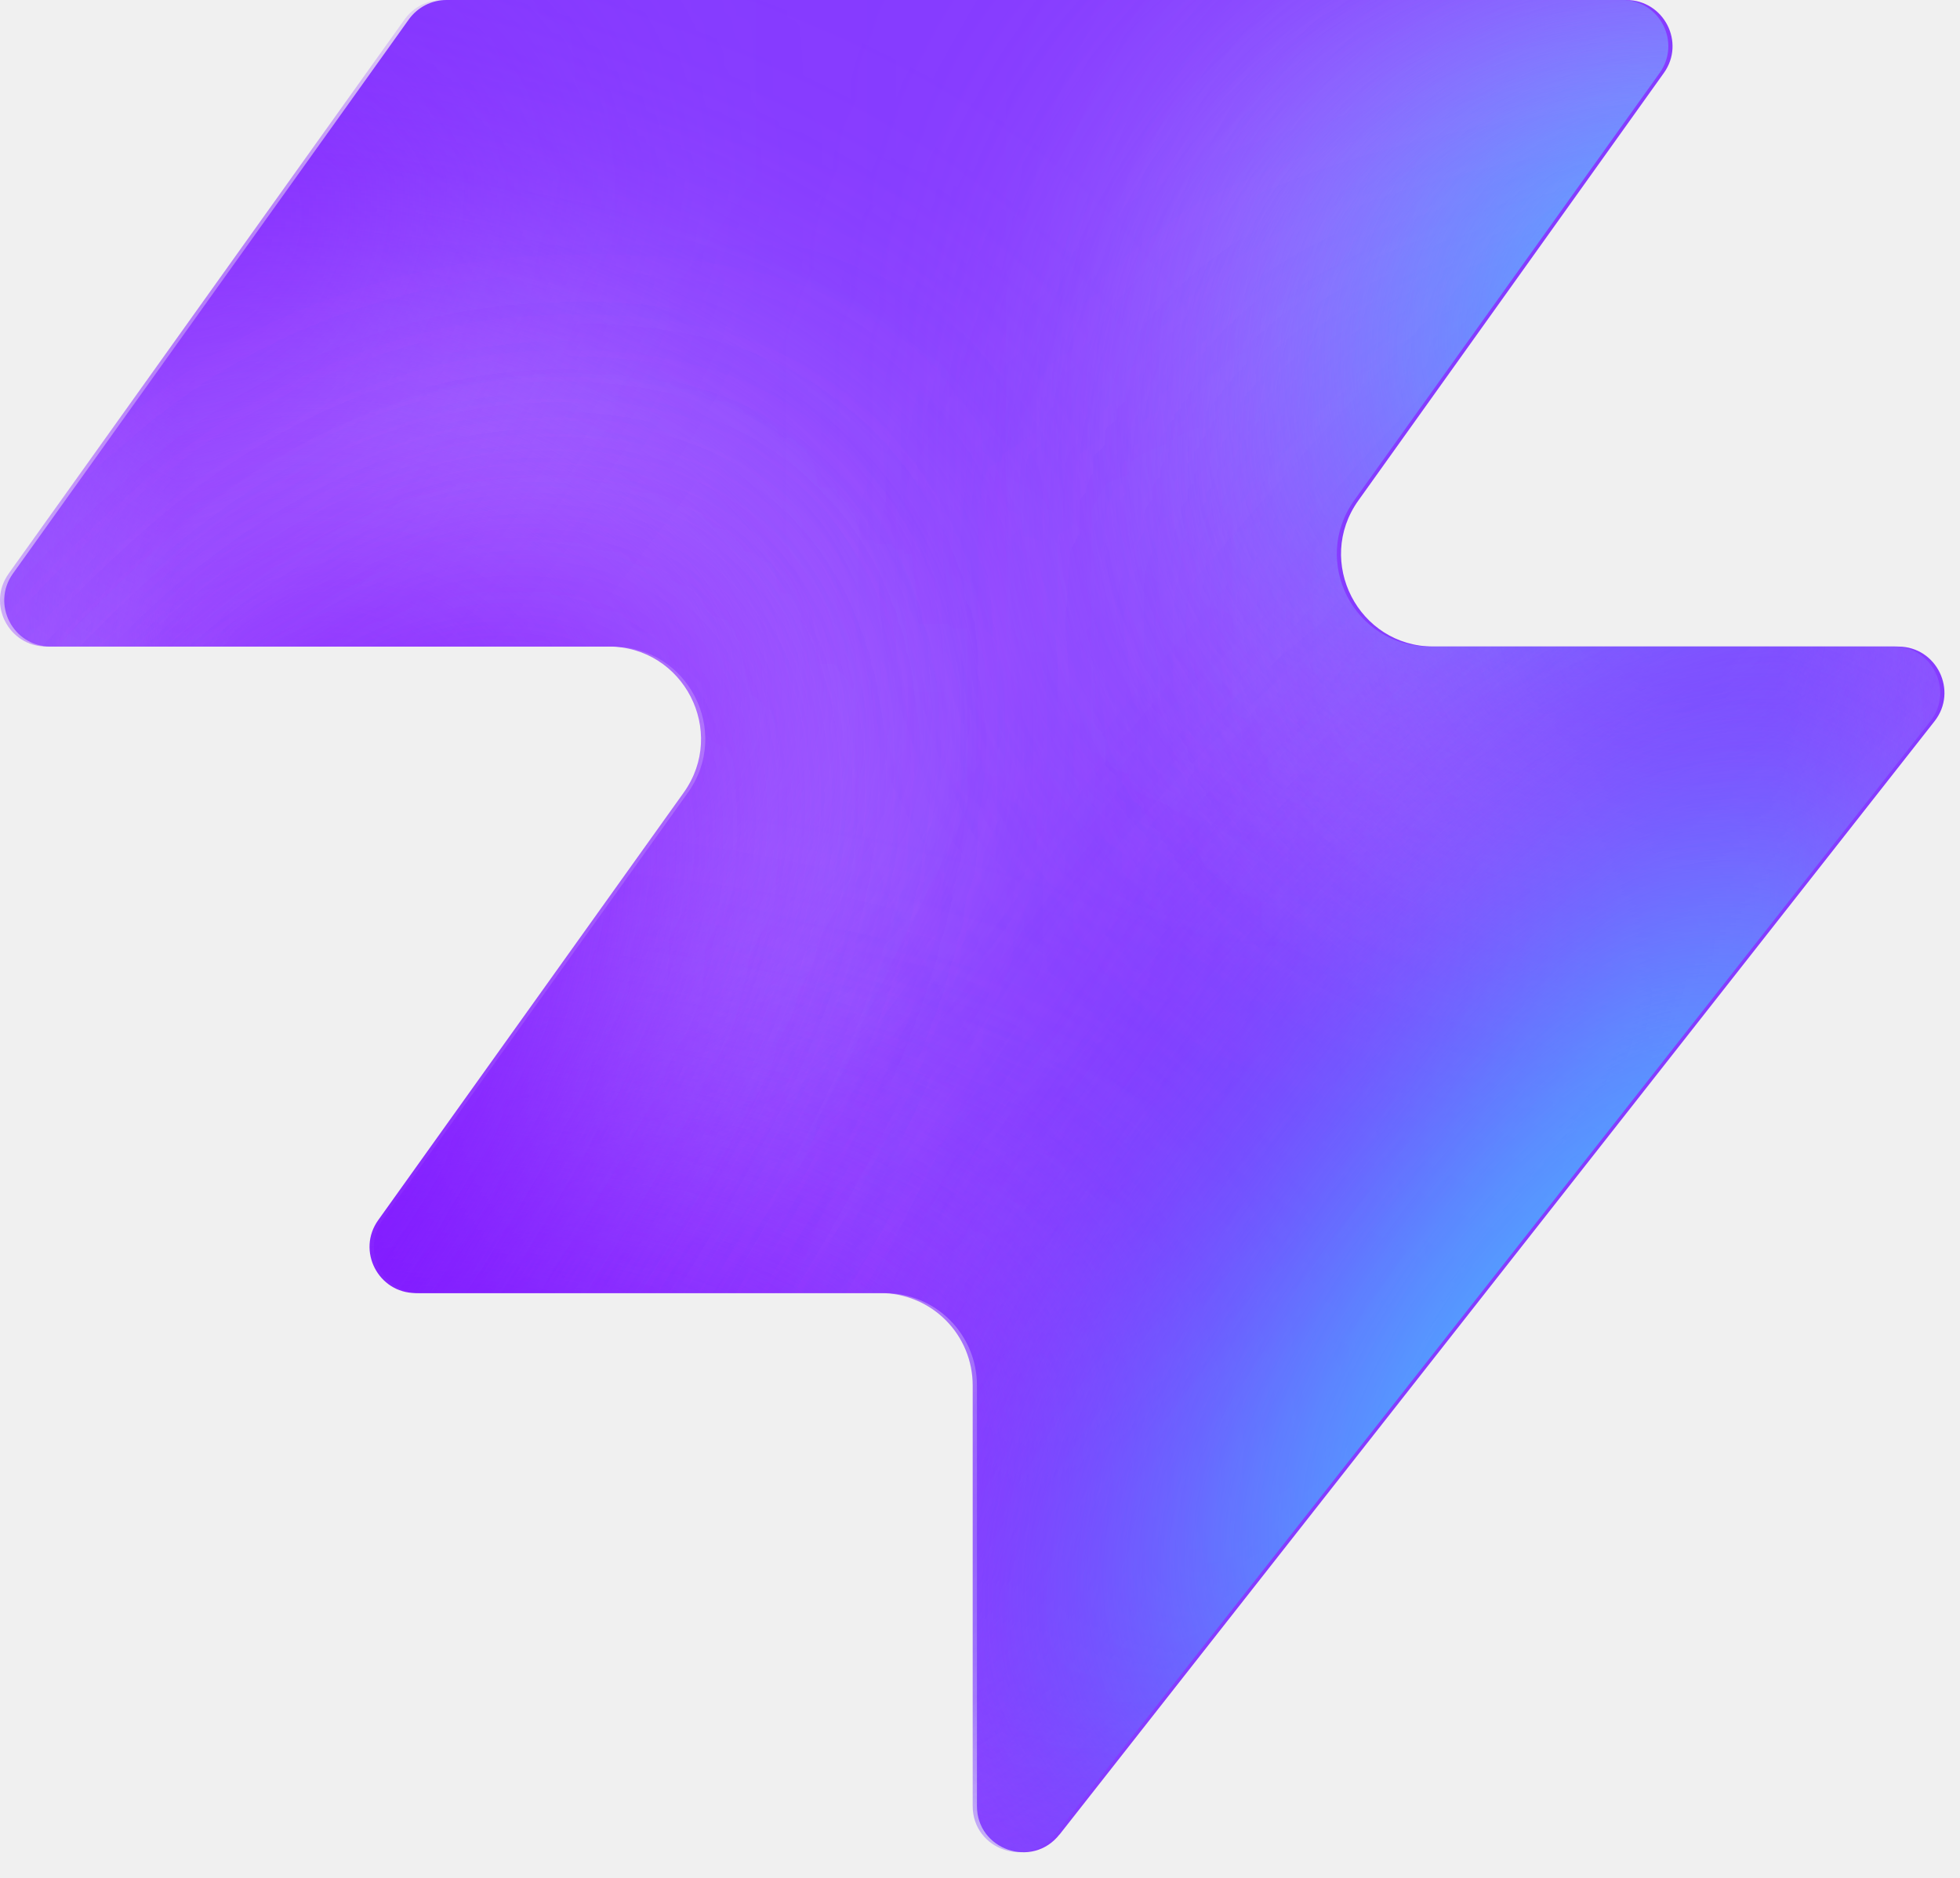
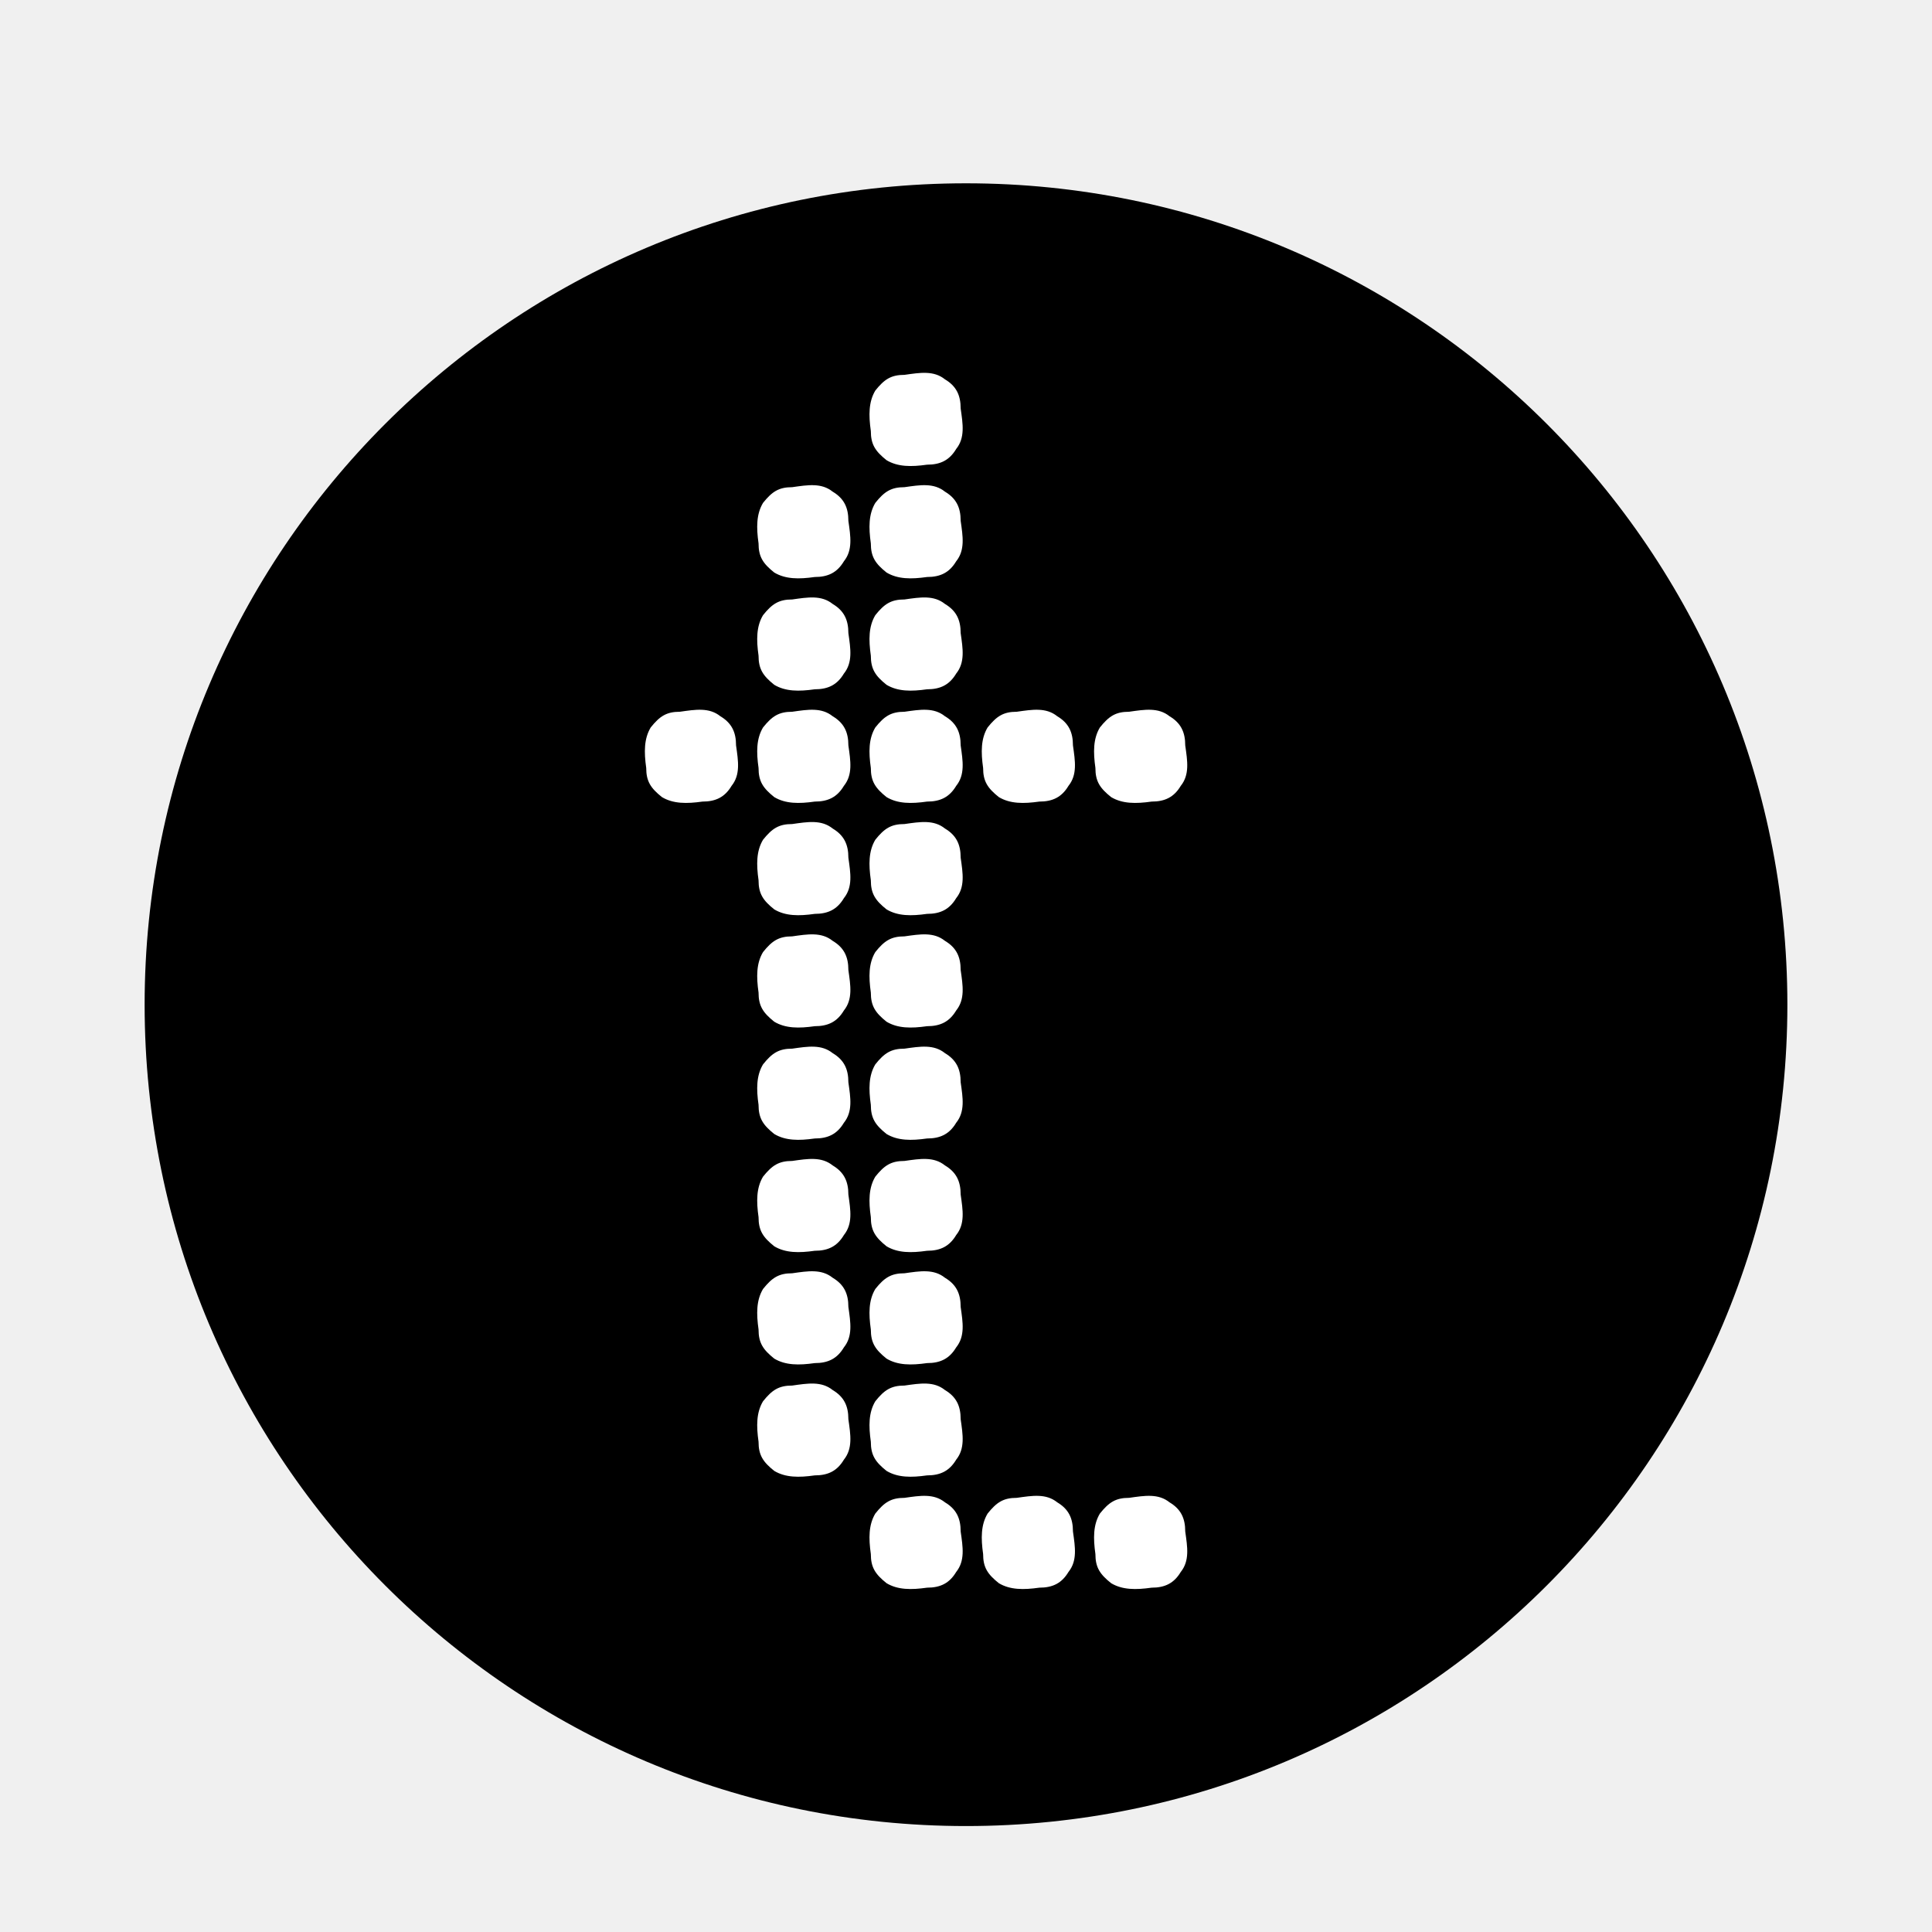
- <svg xmlns="http://www.w3.org/2000/svg" width="48" height="46" fill="none" viewBox="0 0 48 46">
-   <path fill="#863bff" d="M25.946 44.938c-.664.845-2.021.375-2.021-.698V33.937a2.26 2.26 0 0 0-2.262-2.262H10.287c-.92 0-1.456-1.04-.92-1.788l7.48-10.471c1.07-1.497 0-3.578-1.842-3.578H1.237c-.92 0-1.456-1.04-.92-1.788L10.013.474c.214-.297.556-.474.92-.474h28.894c.92 0 1.456 1.04.92 1.788l-7.48 10.471c-1.07 1.498 0 3.579 1.842 3.579h11.377c.943 0 1.473 1.088.89 1.83L25.947 44.94z" style="fill:#863bff;fill:color(display-p3 .525 .23 1);fill-opacity:1" />
-   <mask id="a" width="48" height="46" x="0" y="0" maskUnits="userSpaceOnUse" style="mask-type:alpha">
-     <path fill="#000" d="M25.842 44.938c-.664.844-2.021.375-2.021-.698V33.937a2.26 2.26 0 0 0-2.262-2.262H10.183c-.92 0-1.456-1.04-.92-1.788l7.48-10.471c1.07-1.498 0-3.579-1.842-3.579H1.133c-.92 0-1.456-1.04-.92-1.787L9.91.473c.214-.297.556-.474.92-.474h28.894c.92 0 1.456 1.04.92 1.788l-7.48 10.471c-1.07 1.498 0 3.578 1.842 3.578h11.377c.943 0 1.473 1.088.89 1.832L25.843 44.94z" style="fill:#000;fill-opacity:1" />
-   </mask>
-   <g mask="url(#a)">
-     <g filter="url(#b)">
-       <ellipse cx="5.508" cy="14.704" fill="#ede6ff" rx="5.508" ry="14.704" style="fill:#ede6ff;fill:color(display-p3 .927 .903 1);fill-opacity:1" transform="matrix(.00324 1 1 -.00324 -4.47 31.516)" />
-     </g>
-     <g filter="url(#c)">
-       <ellipse cx="10.399" cy="29.851" fill="#ede6ff" rx="10.399" ry="29.851" style="fill:#ede6ff;fill:color(display-p3 .927 .903 1);fill-opacity:1" transform="matrix(.00324 1 1 -.00324 -39.328 7.883)" />
-     </g>
-     <g filter="url(#d)">
-       <ellipse cx="5.508" cy="30.487" fill="#7e14ff" rx="5.508" ry="30.487" style="fill:#7e14ff;fill:color(display-p3 .492 .077 1);fill-opacity:1" transform="rotate(89.814 -25.913 -14.639)scale(1 -1)" />
-     </g>
-     <g filter="url(#e)">
-       <ellipse cx="5.508" cy="30.599" fill="#7e14ff" rx="5.508" ry="30.599" style="fill:#7e14ff;fill:color(display-p3 .492 .077 1);fill-opacity:1" transform="rotate(89.814 -32.644 -3.334)scale(1 -1)" />
-     </g>
-     <g filter="url(#f)">
-       <ellipse cx="5.508" cy="30.599" fill="#7e14ff" rx="5.508" ry="30.599" style="fill:#7e14ff;fill:color(display-p3 .492 .077 1);fill-opacity:1" transform="matrix(.00324 1 1 -.00324 -34.34 30.47)" />
-     </g>
-     <g filter="url(#g)">
-       <ellipse cx="14.072" cy="22.078" fill="#ede6ff" rx="14.072" ry="22.078" style="fill:#ede6ff;fill:color(display-p3 .927 .903 1);fill-opacity:1" transform="rotate(93.35 24.506 48.493)scale(-1 1)" />
-     </g>
-     <g filter="url(#h)">
-       <ellipse cx="3.47" cy="21.501" fill="#7e14ff" rx="3.47" ry="21.501" style="fill:#7e14ff;fill:color(display-p3 .492 .077 1);fill-opacity:1" transform="rotate(89.009 28.708 47.59)scale(-1 1)" />
-     </g>
-     <g filter="url(#i)">
-       <ellipse cx="3.47" cy="21.501" fill="#7e14ff" rx="3.47" ry="21.501" style="fill:#7e14ff;fill:color(display-p3 .492 .077 1);fill-opacity:1" transform="rotate(89.009 28.708 47.59)scale(-1 1)" />
-     </g>
-     <g filter="url(#j)">
-       <ellipse cx=".387" cy="8.972" fill="#7e14ff" rx="4.407" ry="29.108" style="fill:#7e14ff;fill:color(display-p3 .492 .077 1);fill-opacity:1" transform="rotate(39.51 .387 8.972)" />
-     </g>
-     <g filter="url(#k)">
-       <ellipse cx="47.523" cy="-6.092" fill="#7e14ff" rx="4.407" ry="29.108" style="fill:#7e14ff;fill:color(display-p3 .492 .077 1);fill-opacity:1" transform="rotate(37.892 47.523 -6.092)" />
-     </g>
-     <g filter="url(#l)">
-       <ellipse cx="41.412" cy="6.333" fill="#47bfff" rx="5.971" ry="9.665" style="fill:#47bfff;fill:color(display-p3 .28 .748 1);fill-opacity:1" transform="rotate(37.892 41.412 6.333)" />
-     </g>
-     <g filter="url(#m)">
-       <ellipse cx="-1.879" cy="38.332" fill="#7e14ff" rx="4.407" ry="29.108" style="fill:#7e14ff;fill:color(display-p3 .492 .077 1);fill-opacity:1" transform="rotate(37.892 -1.88 38.332)" />
-     </g>
-     <g filter="url(#n)">
-       <ellipse cx="-1.879" cy="38.332" fill="#7e14ff" rx="4.407" ry="29.108" style="fill:#7e14ff;fill:color(display-p3 .492 .077 1);fill-opacity:1" transform="rotate(37.892 -1.88 38.332)" />
-     </g>
-     <g filter="url(#o)">
-       <ellipse cx="35.651" cy="29.907" fill="#7e14ff" rx="4.407" ry="29.108" style="fill:#7e14ff;fill:color(display-p3 .492 .077 1);fill-opacity:1" transform="rotate(37.892 35.651 29.907)" />
-     </g>
-     <g filter="url(#p)">
-       <ellipse cx="38.418" cy="32.4" fill="#47bfff" rx="5.971" ry="15.297" style="fill:#47bfff;fill:color(display-p3 .28 .748 1);fill-opacity:1" transform="rotate(37.892 38.418 32.4)" />
-     </g>
-   </g>
+ <svg xmlns="http://www.w3.org/2000/svg" id="_レイヤー_1" viewBox="0 0 500 500">
  <defs>
-     <filter id="b" width="60.045" height="41.654" x="-19.77" y="16.149" color-interpolation-filters="sRGB" filterUnits="userSpaceOnUse">
-       <feFlood flood-opacity="0" result="BackgroundImageFix" />
-       <feBlend in="SourceGraphic" in2="BackgroundImageFix" result="shape" />
-       <feGaussianBlur result="effect1_foregroundBlur_2002_17158" stdDeviation="7.659" />
-     </filter>
-     <filter id="c" width="90.34" height="51.437" x="-54.613" y="-7.533" color-interpolation-filters="sRGB" filterUnits="userSpaceOnUse">
-       <feFlood flood-opacity="0" result="BackgroundImageFix" />
-       <feBlend in="SourceGraphic" in2="BackgroundImageFix" result="shape" />
-       <feGaussianBlur result="effect1_foregroundBlur_2002_17158" stdDeviation="7.659" />
-     </filter>
-     <filter id="d" width="79.355" height="29.4" x="-49.64" y="2.03" color-interpolation-filters="sRGB" filterUnits="userSpaceOnUse">
-       <feFlood flood-opacity="0" result="BackgroundImageFix" />
-       <feBlend in="SourceGraphic" in2="BackgroundImageFix" result="shape" />
-       <feGaussianBlur result="effect1_foregroundBlur_2002_17158" stdDeviation="4.596" />
-     </filter>
-     <filter id="e" width="79.579" height="29.4" x="-45.045" y="20.029" color-interpolation-filters="sRGB" filterUnits="userSpaceOnUse">
-       <feFlood flood-opacity="0" result="BackgroundImageFix" />
-       <feBlend in="SourceGraphic" in2="BackgroundImageFix" result="shape" />
-       <feGaussianBlur result="effect1_foregroundBlur_2002_17158" stdDeviation="4.596" />
-     </filter>
-     <filter id="f" width="79.579" height="29.4" x="-43.513" y="21.178" color-interpolation-filters="sRGB" filterUnits="userSpaceOnUse">
-       <feFlood flood-opacity="0" result="BackgroundImageFix" />
-       <feBlend in="SourceGraphic" in2="BackgroundImageFix" result="shape" />
-       <feGaussianBlur result="effect1_foregroundBlur_2002_17158" stdDeviation="4.596" />
-     </filter>
-     <filter id="g" width="74.749" height="58.852" x="15.756" y="-17.901" color-interpolation-filters="sRGB" filterUnits="userSpaceOnUse">
-       <feFlood flood-opacity="0" result="BackgroundImageFix" />
-       <feBlend in="SourceGraphic" in2="BackgroundImageFix" result="shape" />
-       <feGaussianBlur result="effect1_foregroundBlur_2002_17158" stdDeviation="7.659" />
-     </filter>
-     <filter id="h" width="61.377" height="25.362" x="23.548" y="2.284" color-interpolation-filters="sRGB" filterUnits="userSpaceOnUse">
-       <feFlood flood-opacity="0" result="BackgroundImageFix" />
-       <feBlend in="SourceGraphic" in2="BackgroundImageFix" result="shape" />
-       <feGaussianBlur result="effect1_foregroundBlur_2002_17158" stdDeviation="4.596" />
-     </filter>
-     <filter id="i" width="61.377" height="25.362" x="23.548" y="2.284" color-interpolation-filters="sRGB" filterUnits="userSpaceOnUse">
-       <feFlood flood-opacity="0" result="BackgroundImageFix" />
-       <feBlend in="SourceGraphic" in2="BackgroundImageFix" result="shape" />
-       <feGaussianBlur result="effect1_foregroundBlur_2002_17158" stdDeviation="4.596" />
-     </filter>
-     <filter id="j" width="56.045" height="63.649" x="-27.636" y="-22.853" color-interpolation-filters="sRGB" filterUnits="userSpaceOnUse">
-       <feFlood flood-opacity="0" result="BackgroundImageFix" />
-       <feBlend in="SourceGraphic" in2="BackgroundImageFix" result="shape" />
-       <feGaussianBlur result="effect1_foregroundBlur_2002_17158" stdDeviation="4.596" />
-     </filter>
-     <filter id="k" width="54.814" height="64.646" x="20.116" y="-38.415" color-interpolation-filters="sRGB" filterUnits="userSpaceOnUse">
-       <feFlood flood-opacity="0" result="BackgroundImageFix" />
-       <feBlend in="SourceGraphic" in2="BackgroundImageFix" result="shape" />
-       <feGaussianBlur result="effect1_foregroundBlur_2002_17158" stdDeviation="4.596" />
-     </filter>
-     <filter id="l" width="33.541" height="35.313" x="24.641" y="-11.323" color-interpolation-filters="sRGB" filterUnits="userSpaceOnUse">
-       <feFlood flood-opacity="0" result="BackgroundImageFix" />
-       <feBlend in="SourceGraphic" in2="BackgroundImageFix" result="shape" />
-       <feGaussianBlur result="effect1_foregroundBlur_2002_17158" stdDeviation="4.596" />
-     </filter>
-     <filter id="m" width="54.814" height="64.646" x="-29.286" y="6.009" color-interpolation-filters="sRGB" filterUnits="userSpaceOnUse">
-       <feFlood flood-opacity="0" result="BackgroundImageFix" />
-       <feBlend in="SourceGraphic" in2="BackgroundImageFix" result="shape" />
-       <feGaussianBlur result="effect1_foregroundBlur_2002_17158" stdDeviation="4.596" />
-     </filter>
-     <filter id="n" width="54.814" height="64.646" x="-29.286" y="6.009" color-interpolation-filters="sRGB" filterUnits="userSpaceOnUse">
-       <feFlood flood-opacity="0" result="BackgroundImageFix" />
-       <feBlend in="SourceGraphic" in2="BackgroundImageFix" result="shape" />
-       <feGaussianBlur result="effect1_foregroundBlur_2002_17158" stdDeviation="4.596" />
-     </filter>
-     <filter id="o" width="54.814" height="64.646" x="8.244" y="-2.416" color-interpolation-filters="sRGB" filterUnits="userSpaceOnUse">
-       <feFlood flood-opacity="0" result="BackgroundImageFix" />
-       <feBlend in="SourceGraphic" in2="BackgroundImageFix" result="shape" />
-       <feGaussianBlur result="effect1_foregroundBlur_2002_17158" stdDeviation="4.596" />
-     </filter>
-     <filter id="p" width="39.409" height="43.623" x="18.713" y="10.588" color-interpolation-filters="sRGB" filterUnits="userSpaceOnUse">
-       <feFlood flood-opacity="0" result="BackgroundImageFix" />
-       <feBlend in="SourceGraphic" in2="BackgroundImageFix" result="shape" />
-       <feGaussianBlur result="effect1_foregroundBlur_2002_17158" stdDeviation="4.596" />
-     </filter>
+     <style>.cls-1{fill:#fff;}</style>
  </defs>
+   <circle cx="250" cy="260.01" r="212.57" />
+   <path class="cls-1" d="M171.31,206.29c-2.91-2.33-4.07-4.07-4.07-7.56-.58-4.07-.58-7.56,1.16-10.46,2.33-2.91,4.07-4.07,7.56-4.07,4.07-.58,7.56-1.16,10.46,1.16,2.91,1.74,4.07,4.07,4.07,7.56.58,4.07,1.16,7.56-1.16,10.46-1.74,2.91-4.07,4.07-7.56,4.07-4.07.58-7.56.58-10.46-1.16ZM200.38,148.17c-2.91-2.32-4.07-4.07-4.07-7.56-.58-4.07-.58-7.56,1.16-10.46,2.33-2.91,4.07-4.07,7.56-4.07,4.07-.58,7.56-1.16,10.46,1.16,2.91,1.74,4.07,4.07,4.07,7.56.58,4.07,1.16,7.56-1.16,10.46-1.74,2.91-4.07,4.07-7.56,4.07-4.07.58-7.56.58-10.46-1.16ZM200.38,177.23c-2.91-2.33-4.07-4.07-4.07-7.56-.58-4.07-.58-7.56,1.16-10.46,2.33-2.91,4.07-4.07,7.56-4.07,4.07-.58,7.56-1.16,10.46,1.16,2.91,1.74,4.07,4.07,4.07,7.56.58,4.07,1.16,7.56-1.16,10.46-1.74,2.91-4.07,4.07-7.56,4.07-4.07.58-7.56.58-10.46-1.16ZM200.38,206.29c-2.91-2.33-4.07-4.07-4.07-7.56-.58-4.07-.58-7.56,1.16-10.46,2.33-2.91,4.07-4.07,7.56-4.07,4.07-.58,7.56-1.16,10.46,1.16,2.91,1.74,4.07,4.07,4.07,7.56.58,4.07,1.16,7.56-1.16,10.46-1.74,2.91-4.07,4.07-7.56,4.07-4.07.58-7.56.58-10.46-1.16ZM200.38,235.35c-2.91-2.32-4.07-4.07-4.07-7.56-.58-4.07-.58-7.56,1.16-10.46,2.33-2.91,4.07-4.07,7.56-4.07,4.07-.58,7.56-1.16,10.46,1.16,2.91,1.74,4.07,4.07,4.07,7.56.58,4.07,1.16,7.56-1.16,10.46-1.74,2.91-4.07,4.07-7.56,4.07-4.07.58-7.56.58-10.46-1.16ZM200.38,264.42c-2.91-2.33-4.07-4.07-4.07-7.56-.58-4.07-.58-7.56,1.16-10.46,2.33-2.91,4.07-4.07,7.56-4.07,4.07-.58,7.56-1.16,10.46,1.16,2.91,1.74,4.07,4.07,4.07,7.56.58,4.07,1.16,7.56-1.16,10.46-1.74,2.91-4.07,4.07-7.56,4.07-4.07.58-7.56.58-10.46-1.16ZM200.38,293.48c-2.91-2.33-4.07-4.07-4.07-7.56-.58-4.07-.58-7.56,1.16-10.46,2.33-2.91,4.07-4.07,7.56-4.07,4.07-.58,7.56-1.16,10.46,1.16,2.91,1.74,4.07,4.07,4.07,7.56.58,4.07,1.16,7.56-1.16,10.46-1.74,2.91-4.07,4.07-7.56,4.07-4.07.58-7.56.58-10.46-1.16ZM200.38,322.54c-2.91-2.33-4.07-4.07-4.07-7.56-.58-4.07-.58-7.56,1.16-10.46,2.33-2.91,4.07-4.07,7.56-4.07,4.07-.58,7.56-1.16,10.46,1.16,2.91,1.74,4.07,4.07,4.07,7.56.58,4.07,1.16,7.56-1.16,10.46-1.74,2.91-4.07,4.07-7.56,4.07-4.07.58-7.56.58-10.46-1.16ZM200.38,351.61c-2.91-2.33-4.07-4.07-4.07-7.56-.58-4.07-.58-7.56,1.16-10.46,2.33-2.91,4.07-4.07,7.56-4.07,4.07-.58,7.56-1.16,10.46,1.16,2.91,1.74,4.07,4.07,4.07,7.56.58,4.07,1.16,7.56-1.16,10.46-1.74,2.91-4.07,4.07-7.56,4.07-4.07.58-7.56.58-10.46-1.16ZM200.38,380.67c-2.91-2.32-4.07-4.07-4.07-7.56-.58-4.07-.58-7.56,1.16-10.46,2.33-2.91,4.07-4.07,7.56-4.07,4.07-.58,7.56-1.16,10.46,1.16,2.91,1.74,4.07,4.07,4.07,7.56.58,4.07,1.16,7.56-1.16,10.46-1.74,2.91-4.07,4.07-7.56,4.07-4.07.58-7.56.58-10.46-1.16ZM229.44,119.1c-2.91-2.33-4.07-4.07-4.07-7.56-.58-4.07-.58-7.56,1.16-10.46,2.32-2.91,4.07-4.07,7.56-4.07,4.07-.58,7.56-1.16,10.46,1.16,2.91,1.74,4.07,4.07,4.07,7.56.58,4.07,1.16,7.56-1.16,10.46-1.74,2.91-4.07,4.07-7.56,4.07-4.07.58-7.56.58-10.46-1.16ZM229.44,148.17c-2.91-2.32-4.07-4.07-4.07-7.56-.58-4.07-.58-7.56,1.16-10.46,2.32-2.91,4.07-4.07,7.56-4.07,4.07-.58,7.56-1.16,10.46,1.16,2.91,1.74,4.07,4.07,4.07,7.56.58,4.07,1.16,7.56-1.16,10.46-1.74,2.91-4.07,4.07-7.56,4.07-4.07.58-7.56.58-10.46-1.16ZM229.44,177.23c-2.91-2.33-4.07-4.07-4.07-7.56-.58-4.07-.58-7.56,1.16-10.46,2.32-2.91,4.07-4.07,7.56-4.07,4.07-.58,7.56-1.16,10.46,1.16,2.91,1.74,4.07,4.07,4.07,7.56.58,4.07,1.16,7.56-1.16,10.46-1.74,2.91-4.07,4.07-7.56,4.07-4.07.58-7.56.58-10.46-1.16ZM229.44,206.29c-2.91-2.33-4.07-4.07-4.07-7.56-.58-4.07-.58-7.56,1.16-10.46,2.32-2.91,4.07-4.07,7.56-4.07,4.07-.58,7.56-1.16,10.46,1.16,2.91,1.74,4.07,4.07,4.07,7.56.58,4.07,1.16,7.56-1.16,10.46-1.74,2.91-4.07,4.07-7.56,4.07-4.07.58-7.56.58-10.46-1.16ZM229.44,235.35c-2.91-2.32-4.07-4.07-4.07-7.56-.58-4.07-.58-7.56,1.16-10.46,2.32-2.91,4.07-4.07,7.56-4.07,4.07-.58,7.56-1.16,10.46,1.16,2.91,1.74,4.07,4.07,4.07,7.56.58,4.07,1.16,7.56-1.16,10.46-1.74,2.91-4.07,4.07-7.56,4.07-4.07.58-7.56.58-10.46-1.16ZM229.44,264.42c-2.91-2.33-4.07-4.07-4.07-7.56-.58-4.07-.58-7.56,1.16-10.46,2.32-2.91,4.07-4.07,7.56-4.07,4.07-.58,7.56-1.16,10.46,1.16,2.91,1.74,4.07,4.07,4.07,7.56.58,4.07,1.16,7.56-1.16,10.46-1.74,2.91-4.07,4.07-7.56,4.07-4.07.58-7.56.58-10.46-1.16ZM229.44,293.48c-2.91-2.33-4.07-4.07-4.07-7.56-.58-4.07-.58-7.56,1.16-10.46,2.32-2.91,4.07-4.07,7.56-4.07,4.07-.58,7.56-1.16,10.46,1.16,2.91,1.74,4.07,4.07,4.07,7.56.58,4.07,1.16,7.56-1.16,10.46-1.74,2.91-4.07,4.07-7.56,4.07-4.07.58-7.56.58-10.46-1.16ZM229.44,322.54c-2.91-2.33-4.07-4.07-4.07-7.56-.58-4.07-.58-7.56,1.16-10.46,2.32-2.91,4.07-4.07,7.56-4.07,4.07-.58,7.56-1.16,10.46,1.16,2.91,1.74,4.07,4.07,4.07,7.56.58,4.07,1.16,7.56-1.16,10.46-1.74,2.91-4.07,4.07-7.56,4.07-4.07.58-7.56.58-10.46-1.16ZM229.44,351.61c-2.91-2.33-4.07-4.07-4.07-7.56-.58-4.07-.58-7.56,1.16-10.46,2.32-2.91,4.07-4.07,7.56-4.07,4.07-.58,7.56-1.16,10.46,1.16,2.91,1.74,4.07,4.07,4.07,7.56.58,4.07,1.16,7.56-1.16,10.46-1.74,2.91-4.07,4.07-7.56,4.07-4.07.58-7.56.58-10.46-1.16ZM229.44,380.67c-2.91-2.32-4.07-4.07-4.07-7.56-.58-4.07-.58-7.56,1.16-10.46,2.32-2.91,4.07-4.07,7.56-4.07,4.07-.58,7.56-1.16,10.46,1.16,2.91,1.74,4.07,4.07,4.07,7.56.58,4.07,1.16,7.56-1.16,10.46-1.74,2.91-4.07,4.07-7.56,4.07-4.07.58-7.56.58-10.46-1.16ZM229.44,409.73c-2.91-2.33-4.07-4.07-4.07-7.56-.58-4.07-.58-7.56,1.16-10.46,2.32-2.91,4.07-4.07,7.56-4.07,4.07-.58,7.56-1.16,10.46,1.16,2.91,1.74,4.07,4.07,4.07,7.56.58,4.07,1.16,7.56-1.16,10.46-1.74,2.91-4.07,4.07-7.56,4.07-4.07.58-7.56.58-10.46-1.16ZM258.5,206.29c-2.91-2.33-4.07-4.07-4.07-7.56-.58-4.07-.58-7.56,1.16-10.46,2.33-2.91,4.07-4.07,7.56-4.07,4.07-.58,7.56-1.16,10.46,1.16,2.91,1.74,4.07,4.07,4.07,7.56.58,4.07,1.16,7.56-1.16,10.46-1.74,2.91-4.07,4.07-7.56,4.07-4.07.58-7.56.58-10.46-1.16ZM258.5,409.73c-2.91-2.33-4.07-4.07-4.07-7.56-.58-4.07-.58-7.56,1.16-10.46,2.33-2.91,4.07-4.07,7.56-4.07,4.07-.58,7.56-1.16,10.46,1.16,2.91,1.74,4.07,4.07,4.07,7.56.58,4.07,1.16,7.56-1.16,10.46-1.74,2.91-4.07,4.07-7.56,4.07-4.07.58-7.56.58-10.46-1.16ZM287.56,206.29c-2.91-2.33-4.07-4.07-4.07-7.56-.58-4.07-.58-7.56,1.16-10.46,2.33-2.91,4.07-4.07,7.56-4.07,4.07-.58,7.56-1.16,10.46,1.16,2.91,1.74,4.07,4.07,4.07,7.56.58,4.07,1.16,7.56-1.16,10.46-1.74,2.91-4.07,4.07-7.56,4.07-4.07.58-7.56.58-10.46-1.16ZM287.56,409.73c-2.91-2.33-4.07-4.07-4.07-7.56-.58-4.07-.58-7.56,1.16-10.46,2.33-2.91,4.07-4.07,7.56-4.07,4.07-.58,7.56-1.16,10.46,1.16,2.91,1.74,4.07,4.07,4.07,7.56.58,4.07,1.16,7.56-1.16,10.46-1.74,2.91-4.07,4.07-7.56,4.07-4.07.58-7.56.58-10.46-1.16Z" />
</svg>
